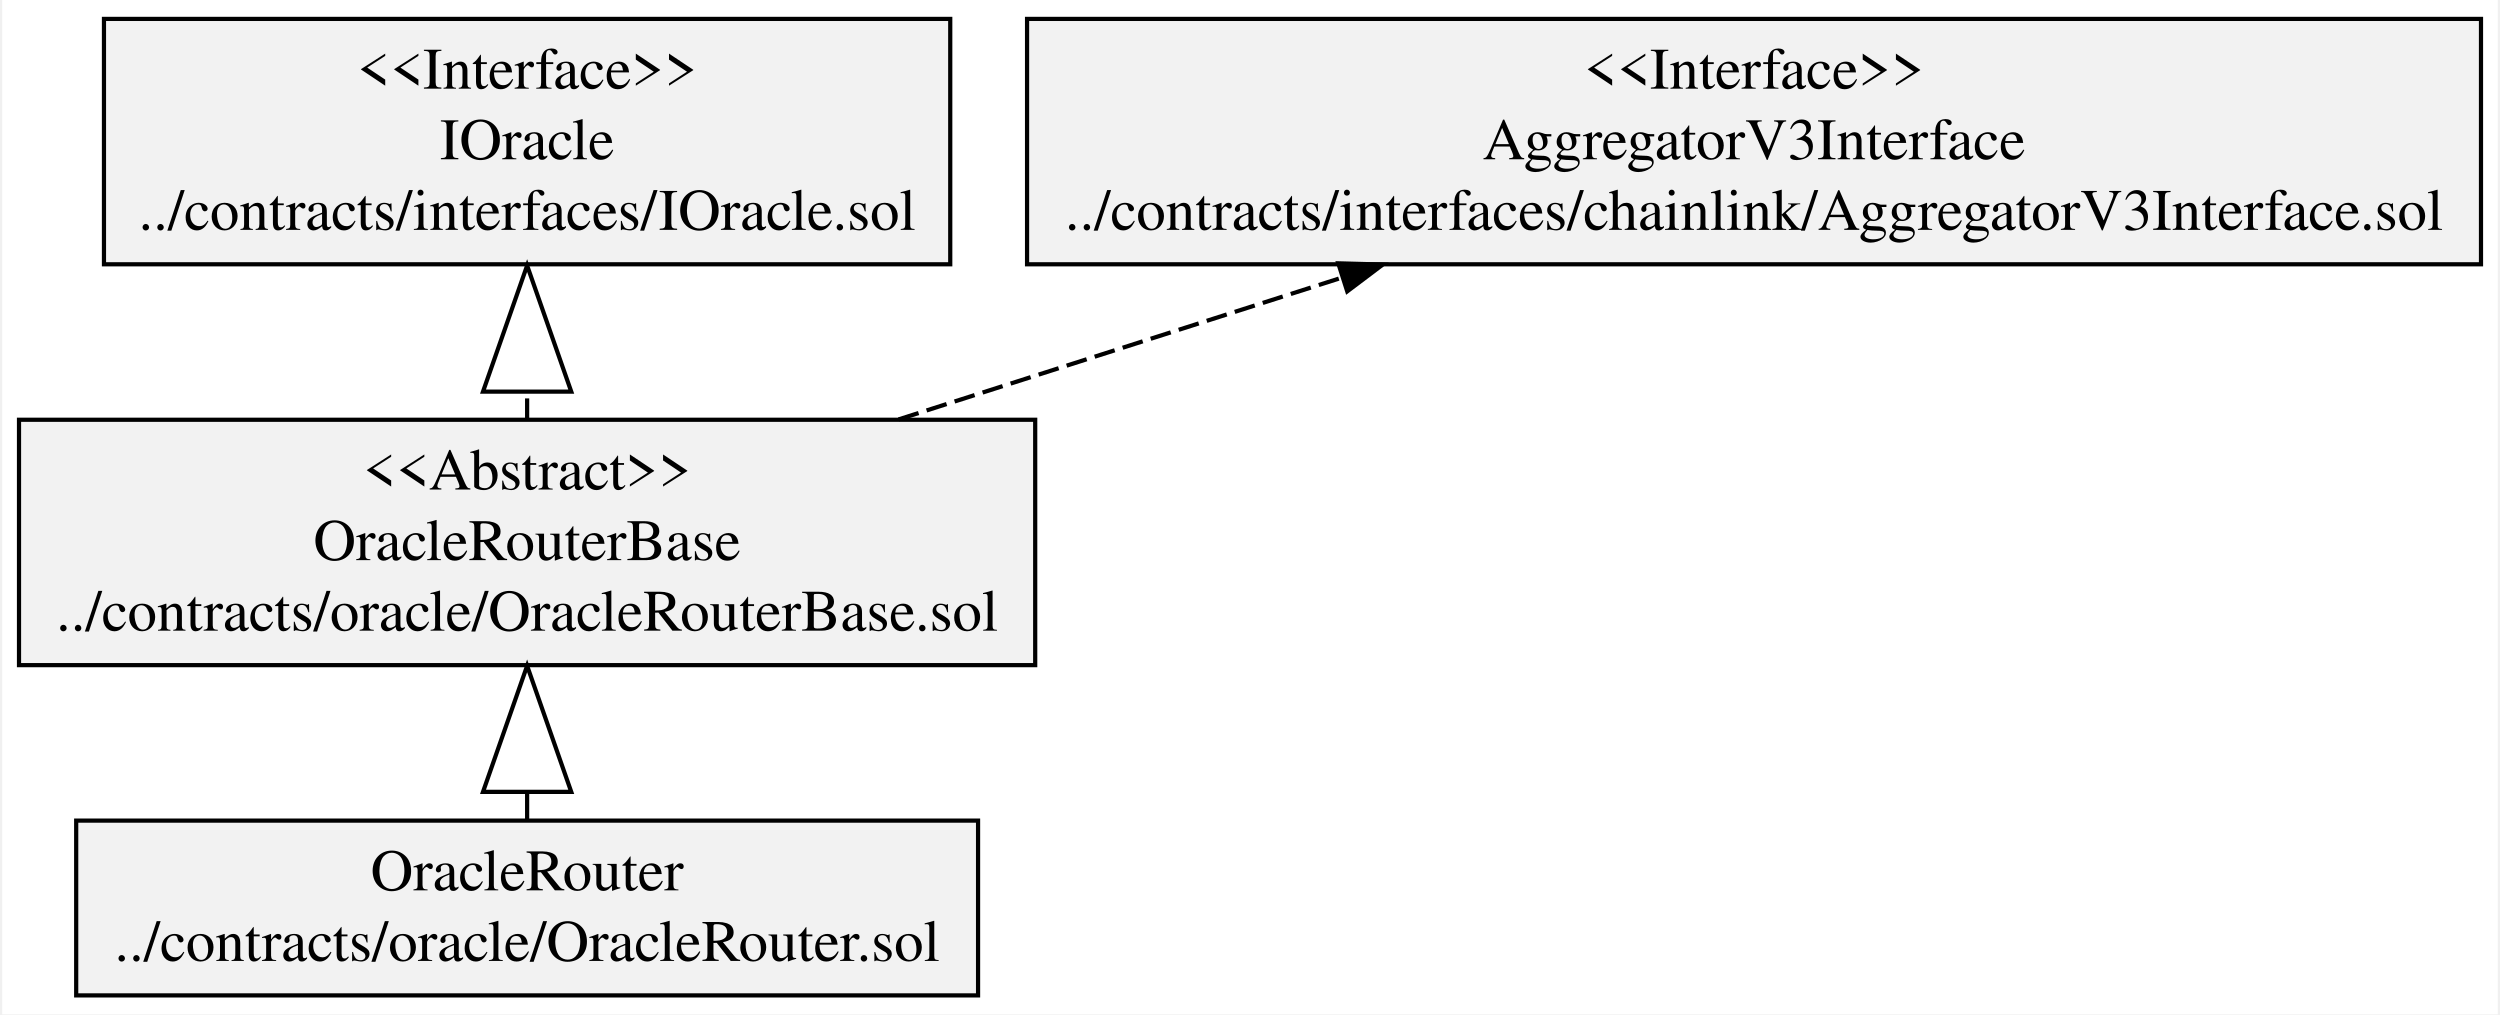
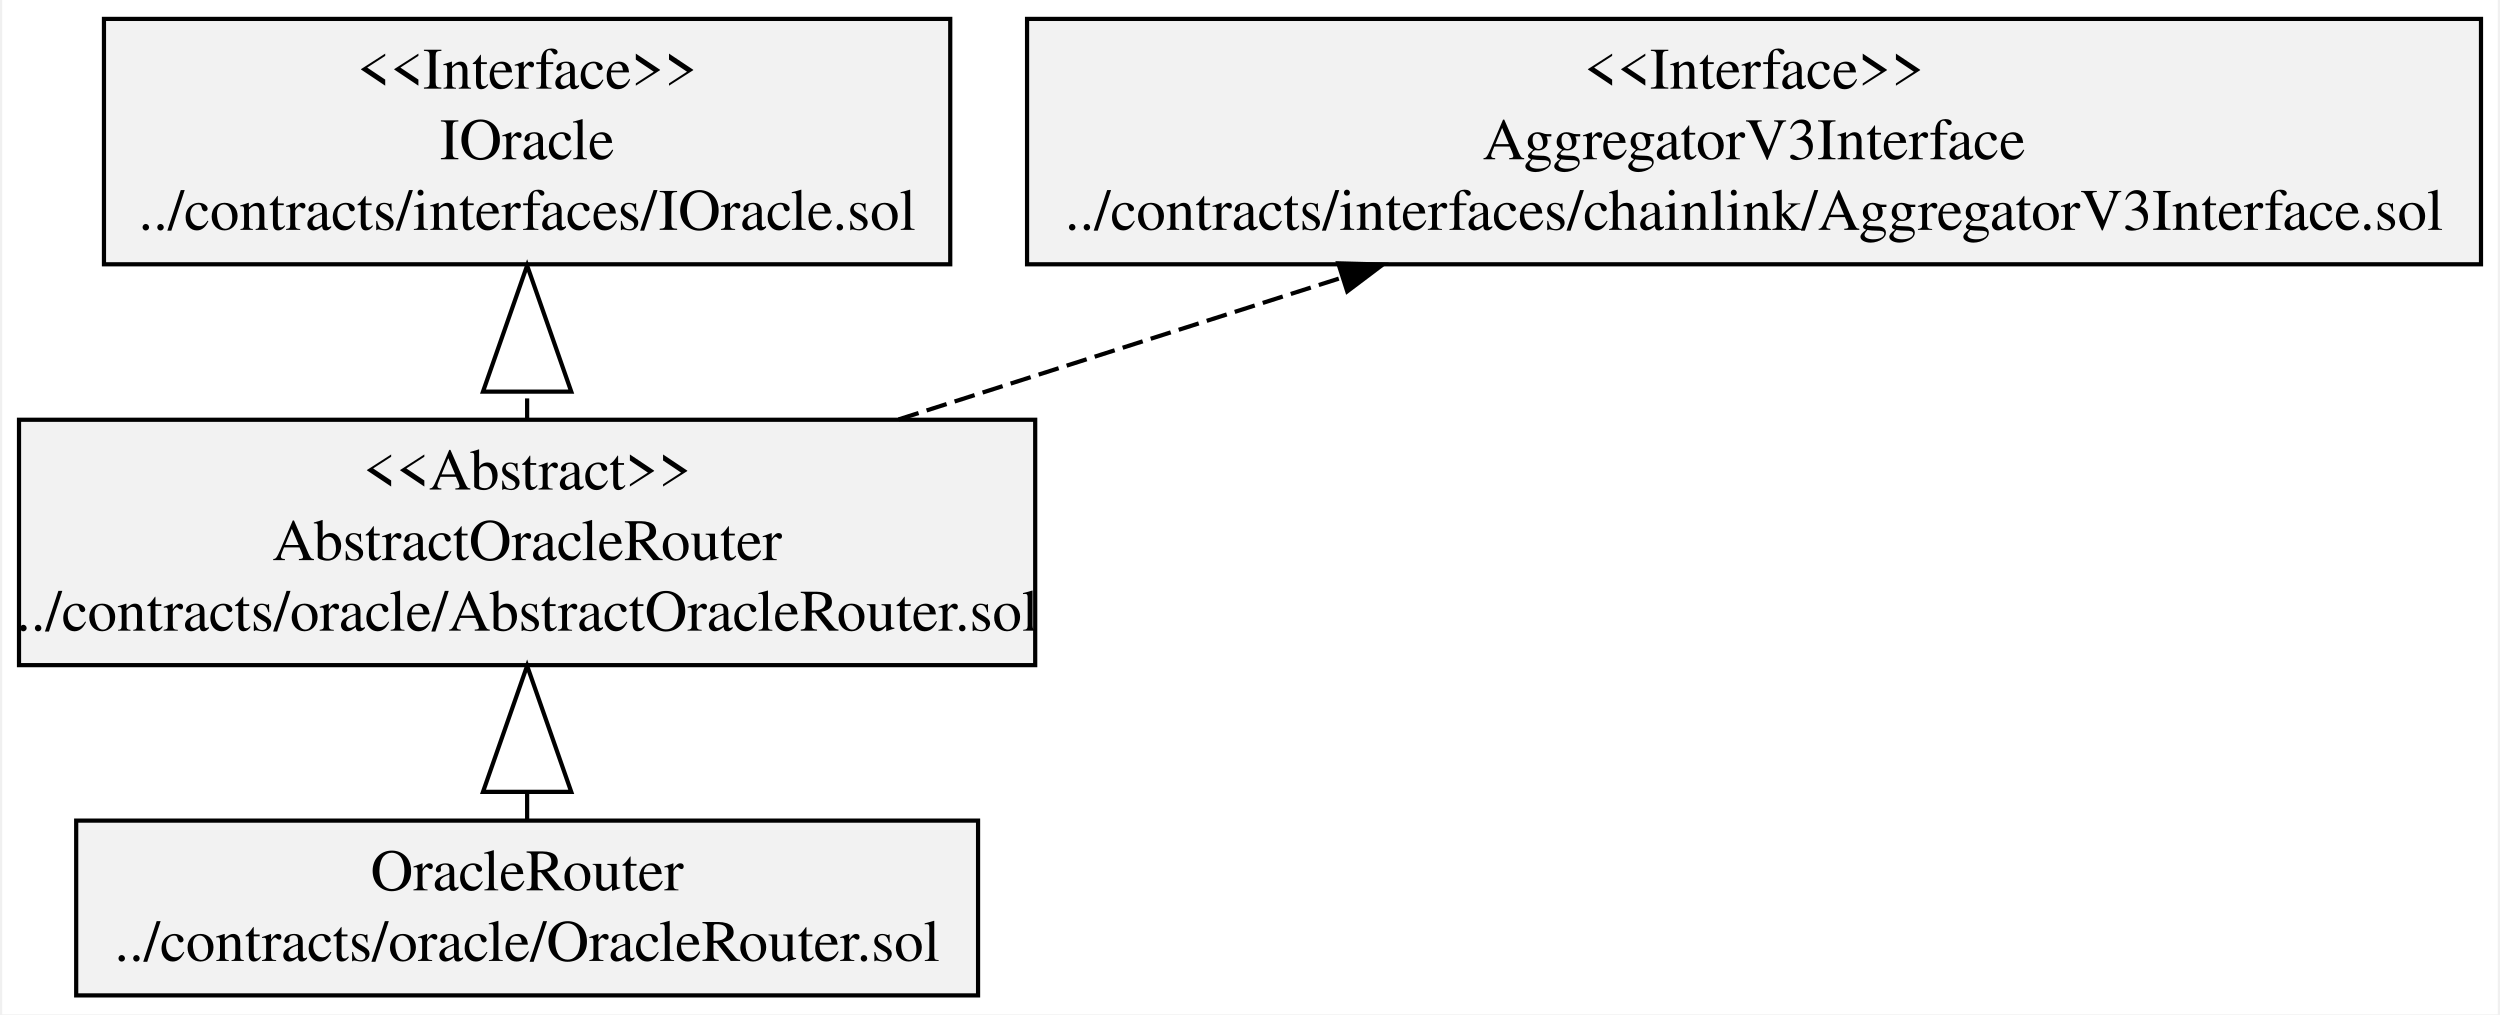
<svg xmlns="http://www.w3.org/2000/svg" width="594pt" height="241pt" viewBox="0.00 0.00 593.94 241.40">
  <g id="graph0" class="graph" transform="scale(1 1) rotate(0) translate(4 237.4)">
    <polygon fill="white" stroke="transparent" points="-4,4 -4,-237.4 589.94,-237.4 589.94,4 -4,4" />
    <g id="node1" class="node">
      <polygon fill="#f2f2f2" stroke="black" points="20.22,-174.5 20.22,-232.9 221.63,-232.9 221.63,-174.5 20.22,-174.5" />
      <text text-anchor="middle" x="120.93" y="-216.3" font-family="Times,serif" font-size="14.00">&lt;&lt;Interface&gt;&gt;</text>
      <text text-anchor="middle" x="120.93" y="-199.5" font-family="Times,serif" font-size="14.00">IOracle</text>
      <text text-anchor="middle" x="120.93" y="-182.7" font-family="Times,serif" font-size="14.00">../contracts/interfaces/IOracle.sol</text>
    </g>
    <g id="node2" class="node">
      <polygon fill="#f2f2f2" stroke="black" points="239.91,-174.5 239.91,-232.9 585.94,-232.9 585.94,-174.5 239.91,-174.5" />
      <text text-anchor="middle" x="412.93" y="-216.3" font-family="Times,serif" font-size="14.00">&lt;&lt;Interface&gt;&gt;</text>
      <text text-anchor="middle" x="412.93" y="-199.5" font-family="Times,serif" font-size="14.00">AggregatorV3Interface</text>
      <text text-anchor="middle" x="412.93" y="-182.7" font-family="Times,serif" font-size="14.00">../contracts/interfaces/chainlink/AggregatorV3Interface.sol</text>
    </g>
    <g id="node3" class="node">
      <polygon fill="#f2f2f2" stroke="black" points="13.61,-0.5 13.61,-42.1 228.25,-42.1 228.25,-0.5 13.61,-0.5" />
      <text text-anchor="middle" x="120.93" y="-25.5" font-family="Times,serif" font-size="14.00">OracleRouter</text>
      <text text-anchor="middle" x="120.93" y="-8.7" font-family="Times,serif" font-size="14.00">../contracts/oracle/OracleRouter.sol</text>
    </g>
    <g id="node4" class="node">
      <polygon fill="#f2f2f2" stroke="black" points="0,-79.1 0,-137.5 241.85,-137.5 241.85,-79.1 0,-79.1" />
      <text text-anchor="middle" x="120.93" y="-120.9" font-family="Times,serif" font-size="14.00">&lt;&lt;Abstract&gt;&gt;</text>
-       <text text-anchor="middle" x="120.93" y="-104.1" font-family="Times,serif" font-size="14.00">OracleRouterBase</text>
-       <text text-anchor="middle" x="120.93" y="-87.3" font-family="Times,serif" font-size="14.00">../contracts/oracle/OracleRouterBase.sol</text>
+       <text text-anchor="middle" x="120.93" y="-104.1" font-family="Times,serif" font-size="14.00">AbstractOracleRouter</text>
+       <text text-anchor="middle" x="120.93" y="-87.3" font-family="Times,serif" font-size="14.00">../contracts/oracle/AbstractOracleRouter.sol</text>
    </g>
    <g id="edge1" class="edge">
      <path fill="none" stroke="black" d="M120.93,-42.44C120.93,-44.49 120.93,-46.63 120.93,-48.83" />
      <polygon fill="none" stroke="black" points="110.43,-48.94 120.93,-78.94 131.43,-48.94 110.43,-48.94" />
    </g>
    <g id="edge2" class="edge">
      <path fill="none" stroke="black" stroke-dasharray="5,2" d="M120.93,-137.58C120.93,-139.66 120.93,-141.8 120.93,-143.98" />
      <polygon fill="none" stroke="black" points="110.43,-144.2 120.93,-174.2 131.43,-144.2 110.43,-144.2" />
    </g>
    <g id="edge3" class="edge">
      <path fill="none" stroke="black" stroke-dasharray="5,2" d="M209.33,-137.58C242.7,-148.25 280.85,-160.45 315.04,-171.39" />
      <polygon fill="black" stroke="black" points="313.98,-174.73 324.57,-174.44 316.11,-168.06 313.98,-174.73" />
    </g>
  </g>
</svg>
